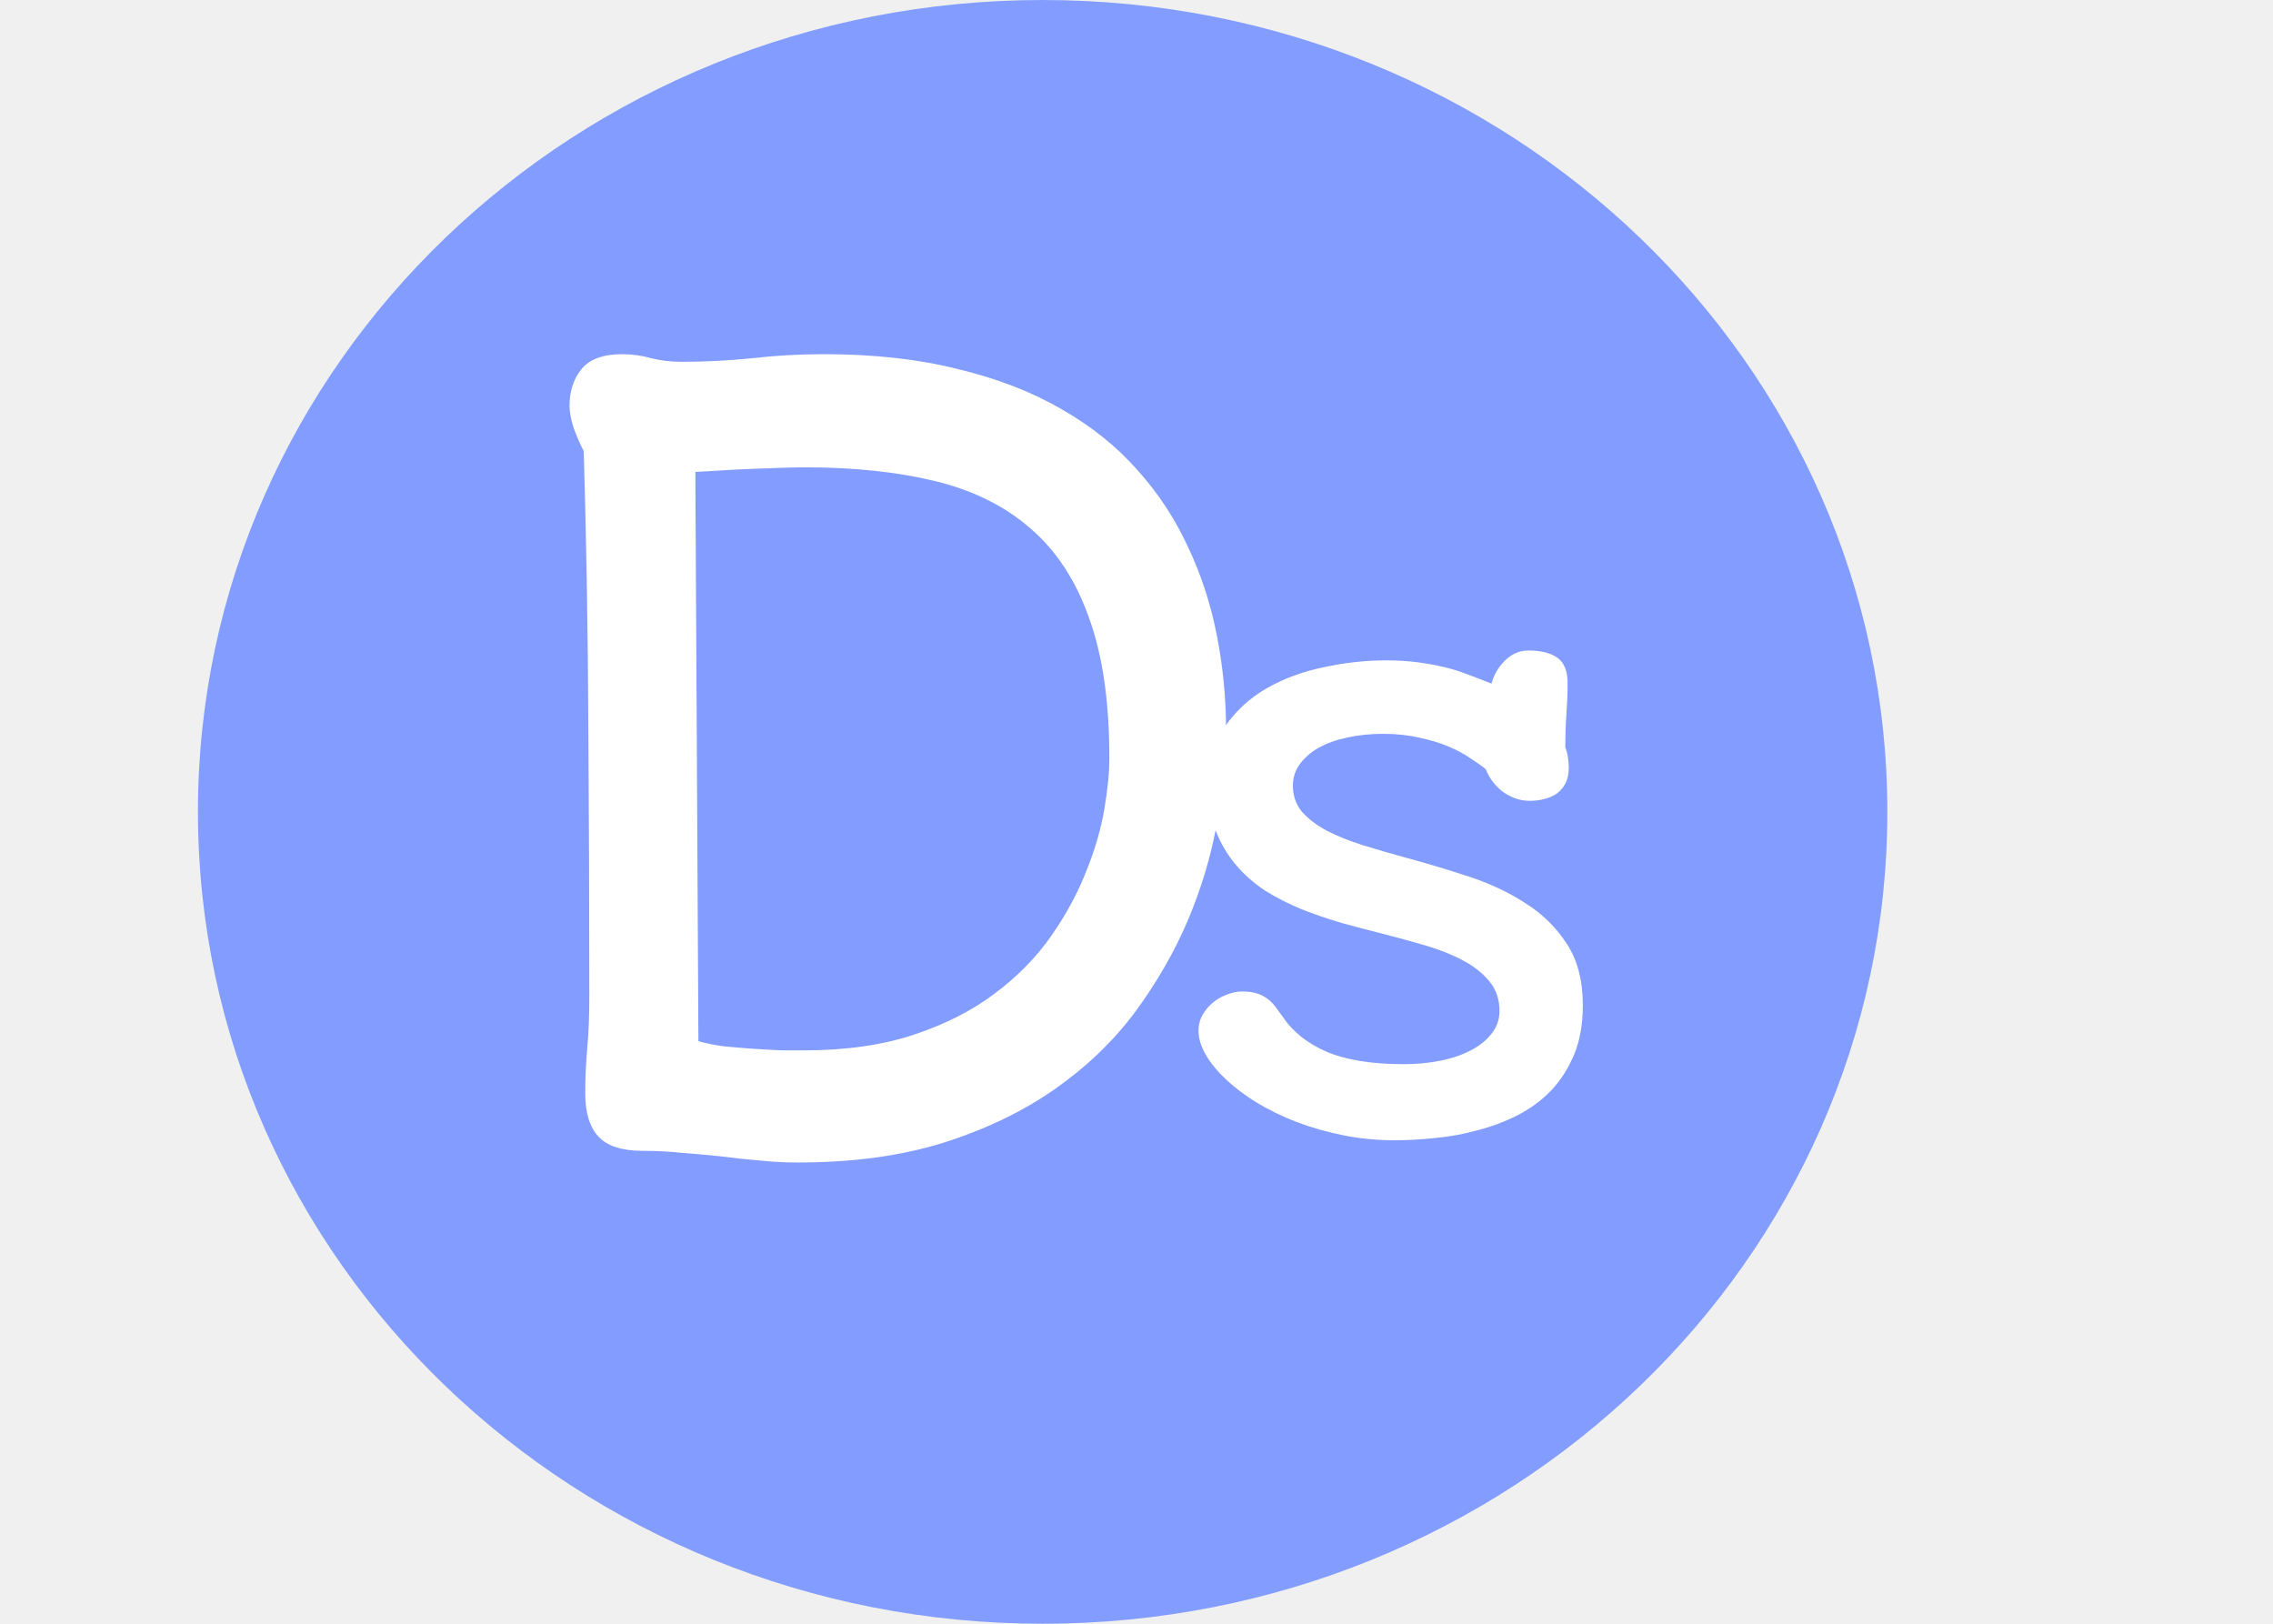
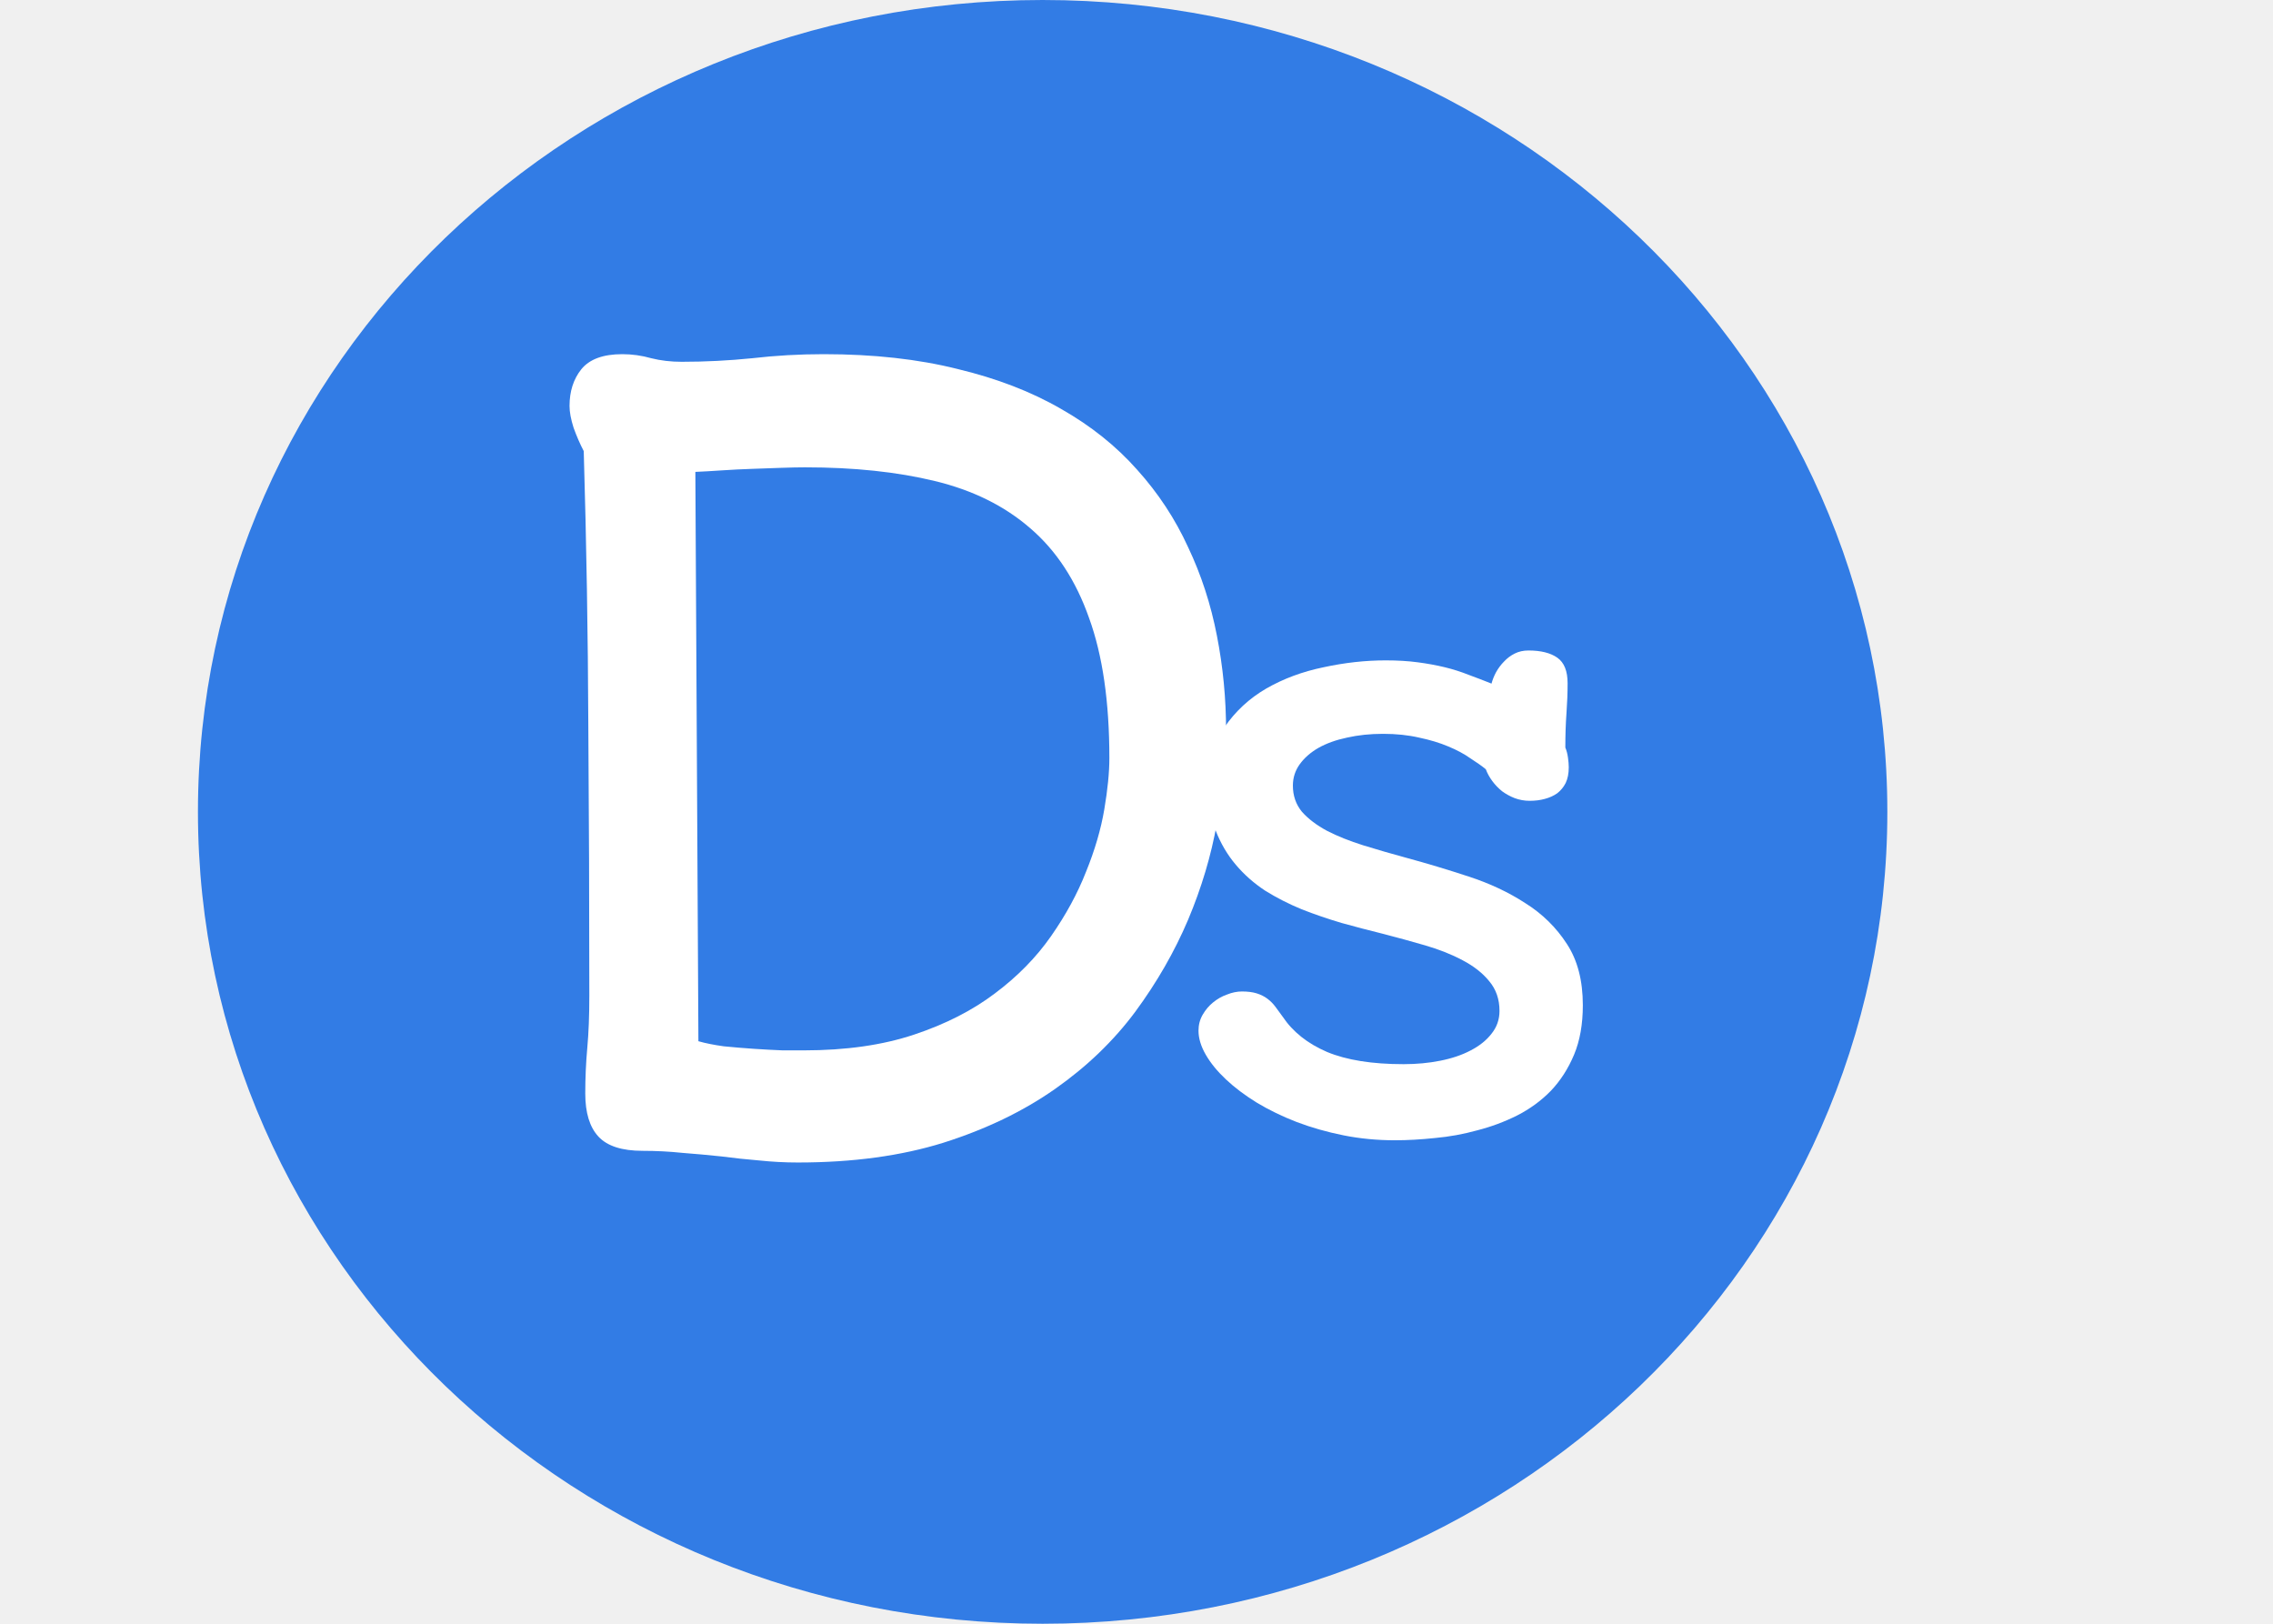
<svg xmlns="http://www.w3.org/2000/svg" width="140" height="100" viewBox="0 0 140 100" fill="none">
-   <ellipse cx="64.219" cy="50" rx="52.027" ry="50" fill="#829DFF" />
+   <ellipse cx="64.219" cy="50" rx="52.027" ry="50" fill="#327CE5" />
  <path d="M36.048 67.344C36.048 66.385 36.09 65.448 36.173 64.531C36.257 63.615 36.298 62.542 36.298 61.312C36.298 55.771 36.277 50.219 36.236 44.656C36.215 39.094 36.121 33.469 35.954 27.781C35.725 27.344 35.517 26.865 35.329 26.344C35.163 25.823 35.079 25.375 35.079 25C35.079 24.104 35.319 23.354 35.798 22.75C36.298 22.125 37.142 21.812 38.329 21.812C38.934 21.812 39.527 21.896 40.111 22.062C40.694 22.208 41.319 22.281 41.986 22.281C43.444 22.281 44.892 22.208 46.329 22.062C47.767 21.896 49.236 21.812 50.736 21.812C53.798 21.812 56.538 22.115 58.954 22.719C61.392 23.302 63.527 24.125 65.361 25.188C67.194 26.229 68.757 27.479 70.048 28.938C71.34 30.375 72.382 31.958 73.173 33.688C73.986 35.396 74.579 37.219 74.954 39.156C75.329 41.073 75.517 43.021 75.517 45C75.517 46.771 75.329 48.667 74.954 50.688C74.6 52.688 74.007 54.677 73.173 56.656C72.34 58.615 71.257 60.5 69.923 62.312C68.59 64.104 66.944 65.688 64.986 67.062C63.027 68.438 60.736 69.542 58.111 70.375C55.507 71.188 52.517 71.594 49.142 71.594C48.35 71.594 47.559 71.552 46.767 71.469C45.996 71.406 45.215 71.323 44.423 71.219C43.632 71.135 42.829 71.062 42.017 71C41.225 70.917 40.413 70.875 39.579 70.875C38.309 70.875 37.402 70.583 36.861 70C36.319 69.417 36.048 68.531 36.048 67.344ZM43.017 64.125C43.454 64.25 43.975 64.354 44.579 64.438C45.204 64.5 45.829 64.552 46.454 64.594C47.079 64.635 47.663 64.667 48.204 64.688C48.767 64.688 49.204 64.688 49.517 64.688C52.1 64.688 54.361 64.365 56.298 63.719C58.236 63.073 59.892 62.229 61.267 61.188C62.663 60.146 63.819 58.969 64.736 57.656C65.652 56.344 66.371 55.021 66.892 53.688C67.434 52.354 67.809 51.073 68.017 49.844C68.225 48.615 68.329 47.562 68.329 46.688C68.329 43.229 67.913 40.354 67.079 38.062C66.267 35.75 65.059 33.906 63.454 32.531C61.871 31.156 59.913 30.188 57.579 29.625C55.267 29.062 52.6 28.781 49.579 28.781C49.184 28.781 48.694 28.792 48.111 28.812C47.548 28.833 46.954 28.854 46.329 28.875C45.704 28.896 45.079 28.927 44.454 28.969C43.85 29.01 43.309 29.042 42.829 29.062L43.017 64.125Z" fill="white" />
  <path d="M73.819 63.475C73.819 63.116 73.905 62.788 74.077 62.491C74.249 62.194 74.46 61.944 74.71 61.741C74.975 61.522 75.264 61.358 75.577 61.249C75.889 61.124 76.194 61.061 76.491 61.061C76.85 61.061 77.155 61.1 77.405 61.178C77.655 61.256 77.874 61.366 78.061 61.506C78.249 61.647 78.413 61.811 78.553 61.999C78.694 62.186 78.842 62.389 78.999 62.608C79.624 63.545 80.538 64.272 81.741 64.788C82.944 65.288 84.514 65.538 86.452 65.538C87.249 65.538 87.999 65.467 88.702 65.327C89.421 65.186 90.046 64.975 90.577 64.694C91.124 64.413 91.553 64.069 91.866 63.663C92.194 63.256 92.358 62.788 92.358 62.256C92.358 61.538 92.147 60.928 91.725 60.428C91.319 59.928 90.772 59.499 90.085 59.139C89.413 58.78 88.647 58.475 87.788 58.225C86.928 57.975 86.046 57.733 85.139 57.499C84.311 57.295 83.475 57.077 82.632 56.842C81.788 56.592 80.967 56.311 80.171 55.999C79.374 55.67 78.624 55.288 77.921 54.85C77.233 54.397 76.632 53.866 76.116 53.256C75.6 52.647 75.186 51.944 74.874 51.147C74.577 50.334 74.428 49.405 74.428 48.358C74.428 46.952 74.757 45.764 75.413 44.795C76.085 43.811 76.944 43.014 77.991 42.405C79.053 41.795 80.233 41.358 81.53 41.092C82.827 40.811 84.1 40.67 85.35 40.67C86.069 40.67 86.725 40.709 87.319 40.788C87.913 40.866 88.467 40.967 88.983 41.092C89.499 41.217 89.991 41.374 90.46 41.561C90.928 41.733 91.397 41.913 91.866 42.1C91.928 41.866 92.022 41.631 92.147 41.397C92.288 41.147 92.452 40.928 92.639 40.741C92.827 40.538 93.046 40.374 93.296 40.249C93.546 40.124 93.827 40.061 94.139 40.061C94.905 40.061 95.499 40.209 95.921 40.506C96.342 40.803 96.553 41.327 96.553 42.077C96.553 42.67 96.53 43.288 96.483 43.928C96.436 44.569 96.413 45.272 96.413 46.038C96.491 46.225 96.546 46.436 96.577 46.67C96.608 46.889 96.624 47.084 96.624 47.256C96.624 47.631 96.561 47.952 96.436 48.217C96.311 48.467 96.139 48.678 95.921 48.85C95.702 49.006 95.444 49.124 95.147 49.202C94.866 49.28 94.553 49.319 94.21 49.319C93.897 49.319 93.592 49.264 93.296 49.155C93.014 49.045 92.757 48.905 92.522 48.733C92.288 48.545 92.085 48.334 91.913 48.1C91.741 47.866 91.608 47.624 91.514 47.374C91.264 47.17 90.944 46.944 90.553 46.694C90.178 46.428 89.725 46.186 89.194 45.967C88.678 45.749 88.085 45.569 87.413 45.428C86.741 45.272 85.999 45.194 85.186 45.194C84.389 45.194 83.647 45.272 82.96 45.428C82.288 45.569 81.702 45.78 81.202 46.061C80.717 46.342 80.335 46.678 80.053 47.069C79.772 47.459 79.632 47.897 79.632 48.381C79.632 49.006 79.819 49.545 80.194 49.999C80.585 50.436 81.1 50.827 81.741 51.17C82.382 51.499 83.124 51.795 83.967 52.061C84.827 52.327 85.717 52.584 86.639 52.834C87.905 53.178 89.178 53.561 90.46 53.983C91.757 54.405 92.921 54.952 93.952 55.624C94.999 56.28 95.85 57.116 96.507 58.131C97.163 59.131 97.491 60.389 97.491 61.905C97.491 63.077 97.311 64.092 96.952 64.952C96.592 65.811 96.116 66.553 95.522 67.178C94.928 67.788 94.233 68.296 93.436 68.702C92.655 69.092 91.835 69.397 90.975 69.616C90.132 69.85 89.272 70.006 88.397 70.085C87.522 70.178 86.694 70.225 85.913 70.225C84.819 70.225 83.764 70.124 82.749 69.921C81.733 69.717 80.772 69.444 79.866 69.1C78.975 68.756 78.155 68.358 77.405 67.905C76.671 67.452 76.038 66.975 75.507 66.475C74.975 65.975 74.561 65.467 74.264 64.952C73.967 64.436 73.819 63.944 73.819 63.475Z" fill="white" />
</svg>
